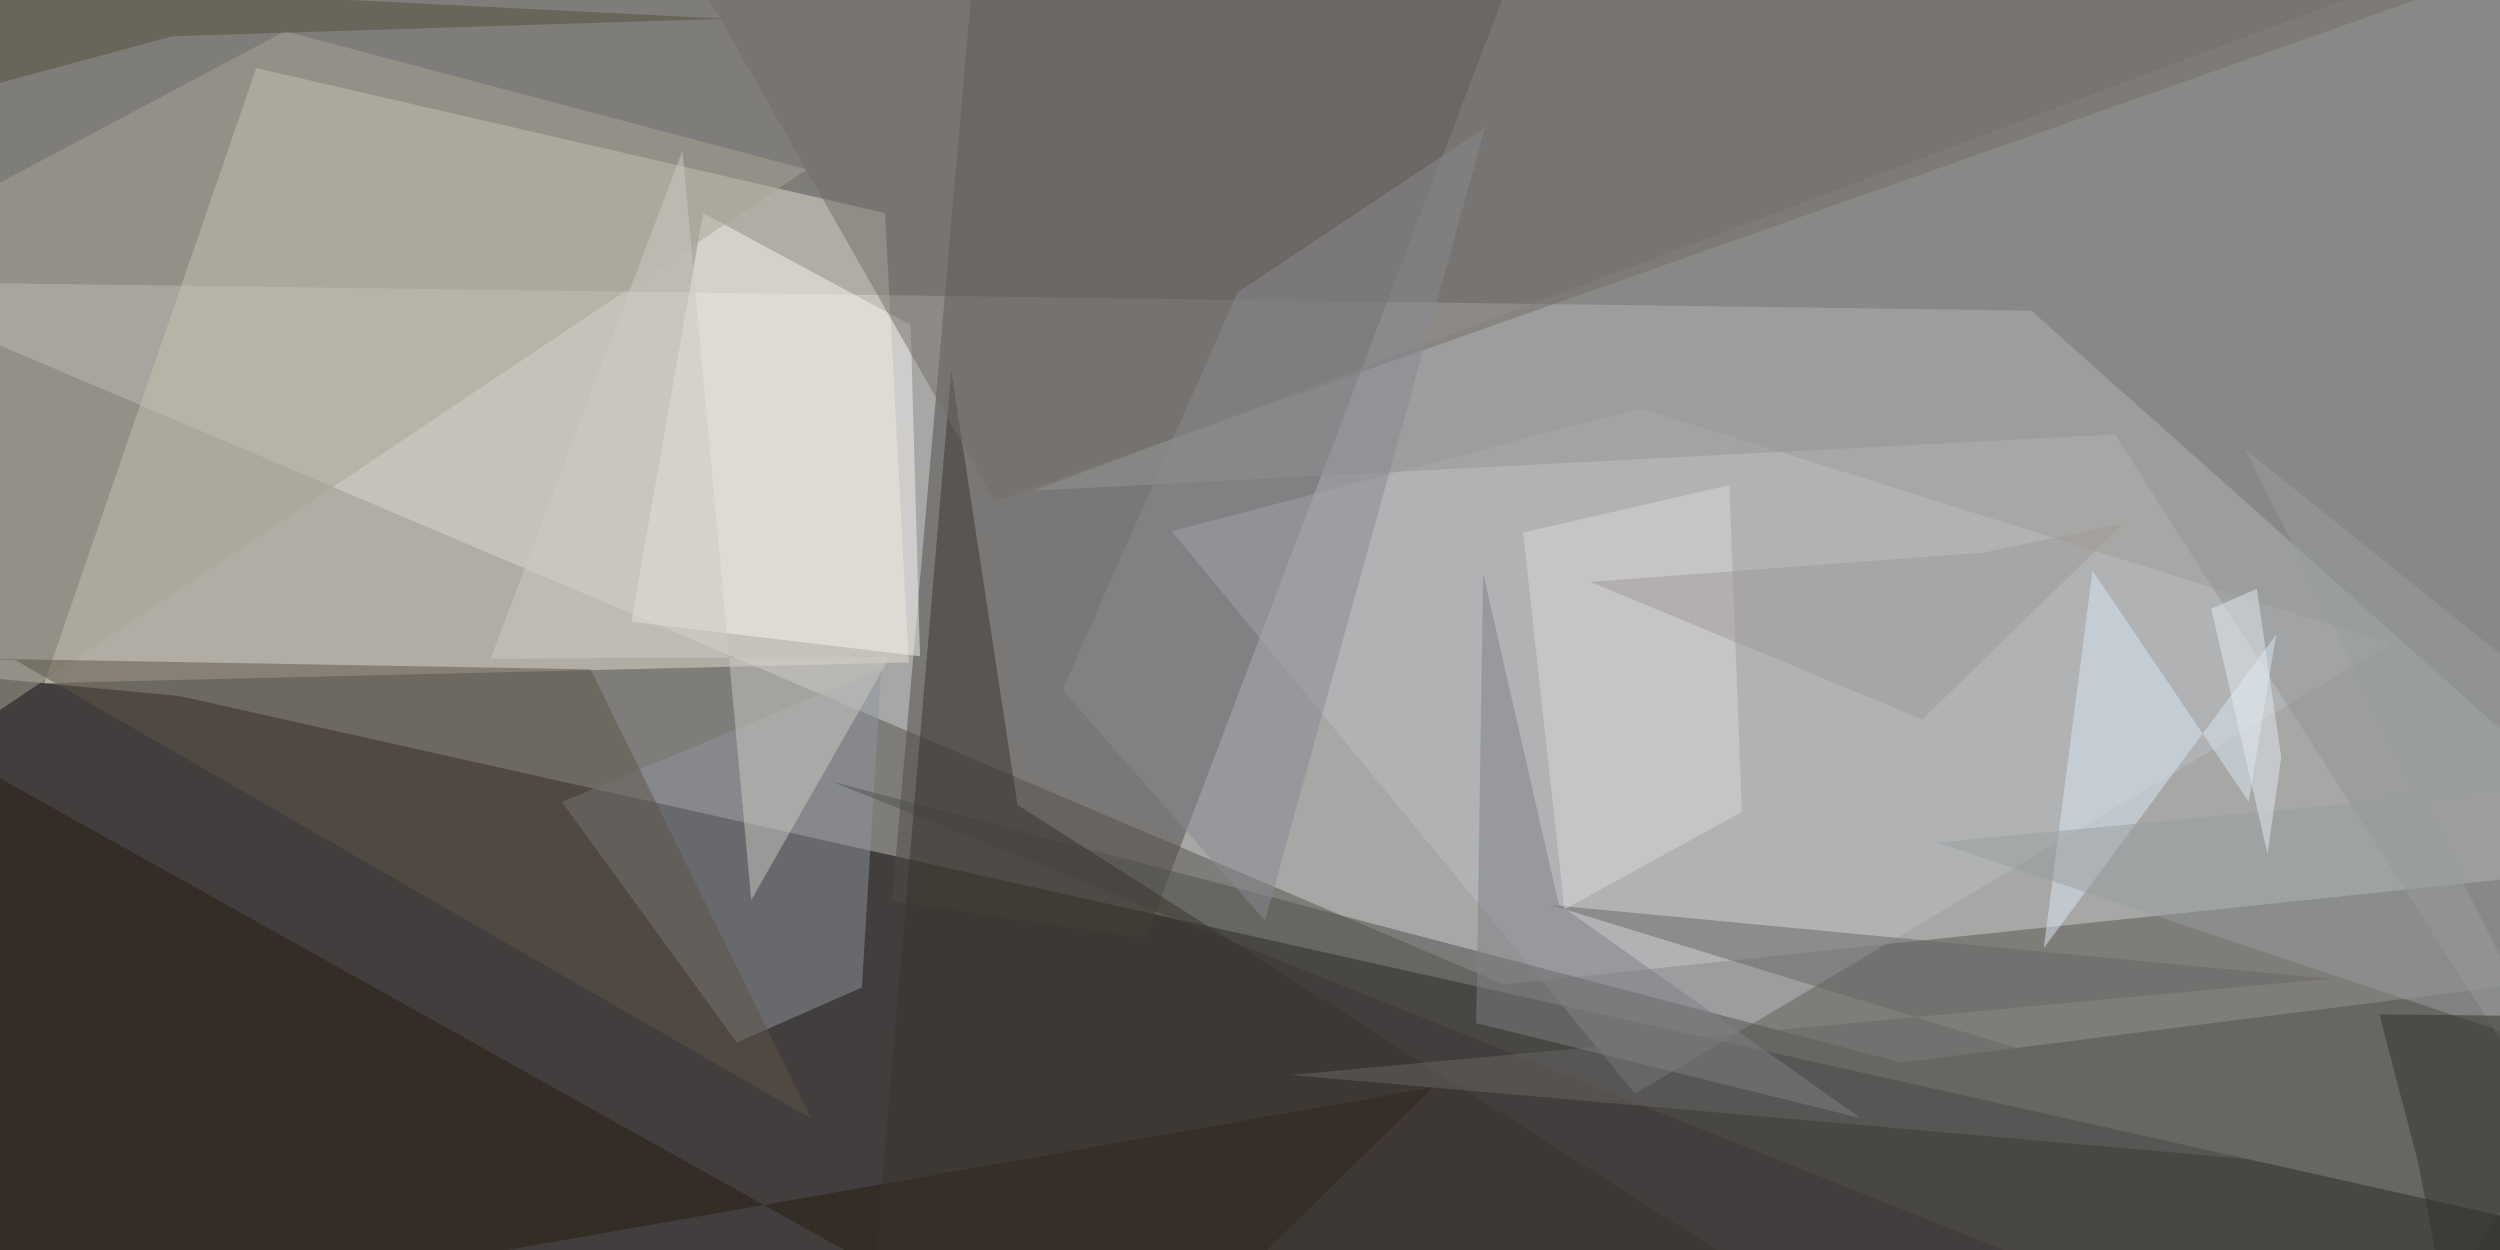
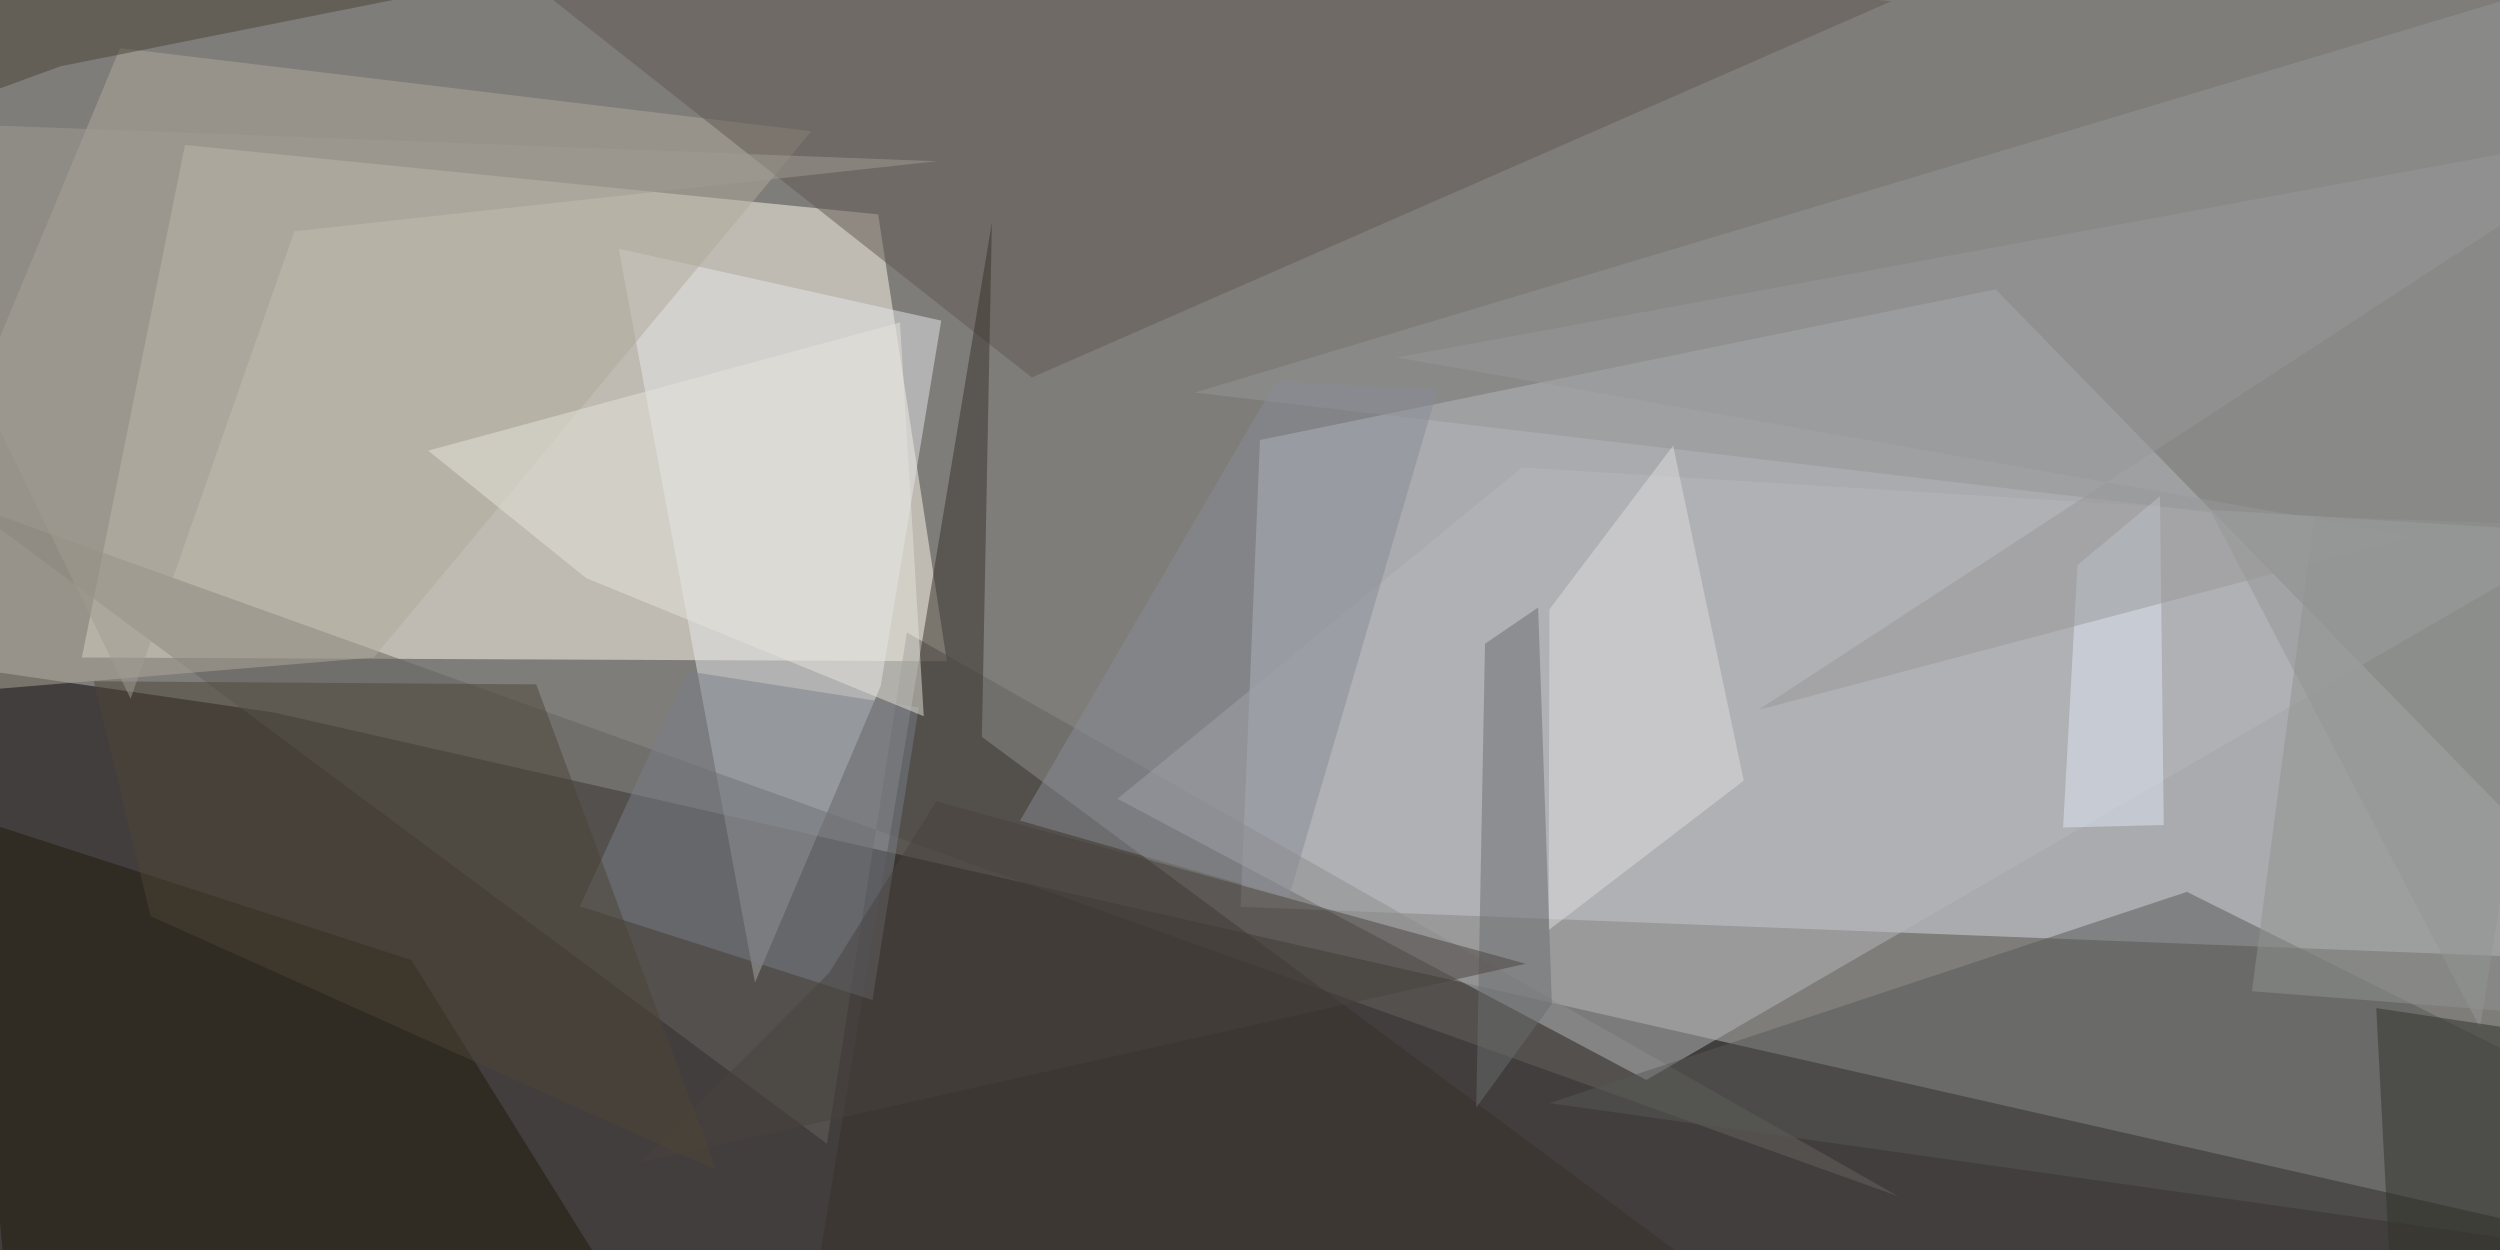
<svg xmlns="http://www.w3.org/2000/svg" viewBox="0 0 400 200">
  <path fill="#7f7d7a" d="M0 0h400v200H0z" />
  <g fill-opacity=".5">
-     <path fill="#060000" d="M-20.4 106.7l49.3 4.7 395.3 88.5L4 224.2z" />
-     <path fill="#d1d2d3" d="M240.6 157.5l183.6-19.3L325 49.7-24.2 45z" />
-     <path fill="#e7dfcf" d="M145.4 106L7.1 109.3 41 10.9l100.6 23.2z" />
-     <path fill="#4f4b47" d="M183.3 150.1l66.2-174.3-92.6 6-14.2 162.4z" />
-     <path fill="#8e949f" d="M137.9 158l-20 8.8-28-38.5L141 107z" />
-     <path fill="#bbbec3" d="M382.5 103l-120-37.7-75 19.7 74.1 90z" />
-     <path fill="#4e504d" d="M304.2 170l-171-44.9 248 99.1 43-69.4z" />
-     <path fill="#f6f5f1" d="M147.2 105L101 99.5l11.5-65.4L145.7 52z" />
-     <path fill="#929495" d="M398.9-8.9L165.4 78.5l173-9 85.8 134.7z" />
-     <path fill="#241d11" d="M-24.2 111L-6 215.3 229.2 174l-51 50.1z" />
-     <path fill="#a9a494" d="M45.6 5L-2.6 30.6l-21.3 99 153-102.5z" />
-     <path fill="#38322b" d="M152.2 59.3l10.6 69.5 150 95.4-173.9-8.9z" />
-     <path fill="#5c5447" d="M94.5 107.1L-24.2 105l26.6.6L129.8 179z" />
-     <path fill="#686764" d="M206.5 172l182.3 16-140.7-43.2 124.5 11.8z" />
-     <path fill="#dbe8f5" d="M334.8 91.3l25 37 4.4-26.8-37.2 50.2z" />
-     <path fill="#dbd9db" d="M243.7 85.2l33-7.6 2 52.3-28.4 15.6z" />
-     <path fill="#7e8085" d="M249.4 144.7l-12.1-53-1.1 72 61.5 15.2z" />
-     <path fill="#726c69" d="M159.2 80.2l265-93.5-146.2 4-175.5-10z" />
-     <path fill="#888a90" d="M202.4 147.3L170 110.4l28-63.6 39.6-26.4z" />
-     <path fill="#989e9e" d="M359.2 71.9l65 52.1L310 134.8l97.3 32.6z" />
-     <path fill="#564e3d" d="M27.6 5.8l-51.8 14V-4L116 3z" />
-     <path fill="#cdcac5" d="M120.2 144l22.2-38.9-63.9.3 30.7-81.3z" />
-     <path fill="#32332b" d="M386.9 186l7.4 38.2 14.4-61.6-28-.3z" />
-     <path fill="#a19b96" d="M339.7 83.8l-22.3 4.6-63 4.7 53.2 22z" />
-     <path fill="#e4eaef" d="M365 121.2l-3.9-27-7.3 3.2 9 39.2z" />
+     <path fill="#070000" d="M4.2 224.2l420-23.8L43.8 114l-68-9.9z" />
+     <path fill="#fffbec" d="M29.6 23.2l-16.5 82 138.4.6-11-71.5z" />
+     <path fill="#d6dbe2" d="M201.6 70.4l117.7-24.1 105 107.6-225.8-8.8z" />
+     <path fill="#e7e8ea" d="M150.6 51.3L99 39.8l21.8 117.4 20.1-47.4z" />
+     <path fill="#64625f" d="M-5.4 80.6L132.3 183l12.8-81.8 158.6 90.2z" />
+     <path fill="#b1aa9b" d="M-24.2 112.2L19.2 7.7 129.8 21l-70 84.2z" />
+     <path fill="#605853" d="M57.8-24.2l102.7 81 4.6 3.6L302.6.2z" />
+     <path fill="#b6b9bd" d="M414.3 85.3l-150.9 87.5-84.6-45 64.7-53z" />
+     <path fill="#1f190b" d="M2.6 224.2l-8.5-93.8 71.7 23.2 44 70.6z" />
+     <path fill="#363129" d="M270.4 201.8l-113.3-83.9 1.6-82.3-31.4 188.6z" />
+     <path fill="#949696" d="M424.2-7l-233 69.8L353.8 82l43 82.4z" />
+     <path fill="#565957" d="M424.2 179.7l-14.7 19.6-161.6-22.8 102-33.8z" />
+     <path fill="#deddde" d="M247.8 148.8l31.2-23.9-11.3-53.6-19.8 26.2z" />
+     <path fill="#dfe9f4" d="M332.4 90.4l13.2-11 .6 52.6-16.1.4z" />
+     <path fill="#6a6c6f" d="M246.1 97.2l-8.5 5.8-1.4 74.2 12.1-16.6z" />
+     <path fill="#797e88" d="M110 107.4l37 5.8-7.4 46.8-46.8-15z" />
+     <path fill="#e7e4dd" d="M68.5 72.1L144 51.6l3.8 63-54-22.1z" />
+     <path fill="#30322b" d="M418.4 196.9l5.8-29-44-6.6 3.3 63z" />
+     <path fill="#888d96" d="M230 62.4l-23.8 81.2-43-12.3 41-70.3z" />
+     <path fill="#484332" d="M184.2-24.2L-12.5-6l-11.7 29L9.7 10.6z" />
+     <path fill="#48433f" d="M132.7 155.6L102.5 186l141.6-31.8-94.3-26z" />
+     <path fill="#4c4537" d="M24.1 146.6l90.5 40.6-28.8-77.7L15 109z" />
+     <path fill="#909491" d="M424.2 84.6l-53.9-2-10 76 64 5z" />
+     <path fill="#a19d92" d="M-24.2 19.2l45.1 92.6L47.1 37l102.7-11.2z" />
+     <path fill="#999898" d="M386.3 85.8l-105 27.8 143-93.4-200.8 37z" />
  </g>
</svg>
